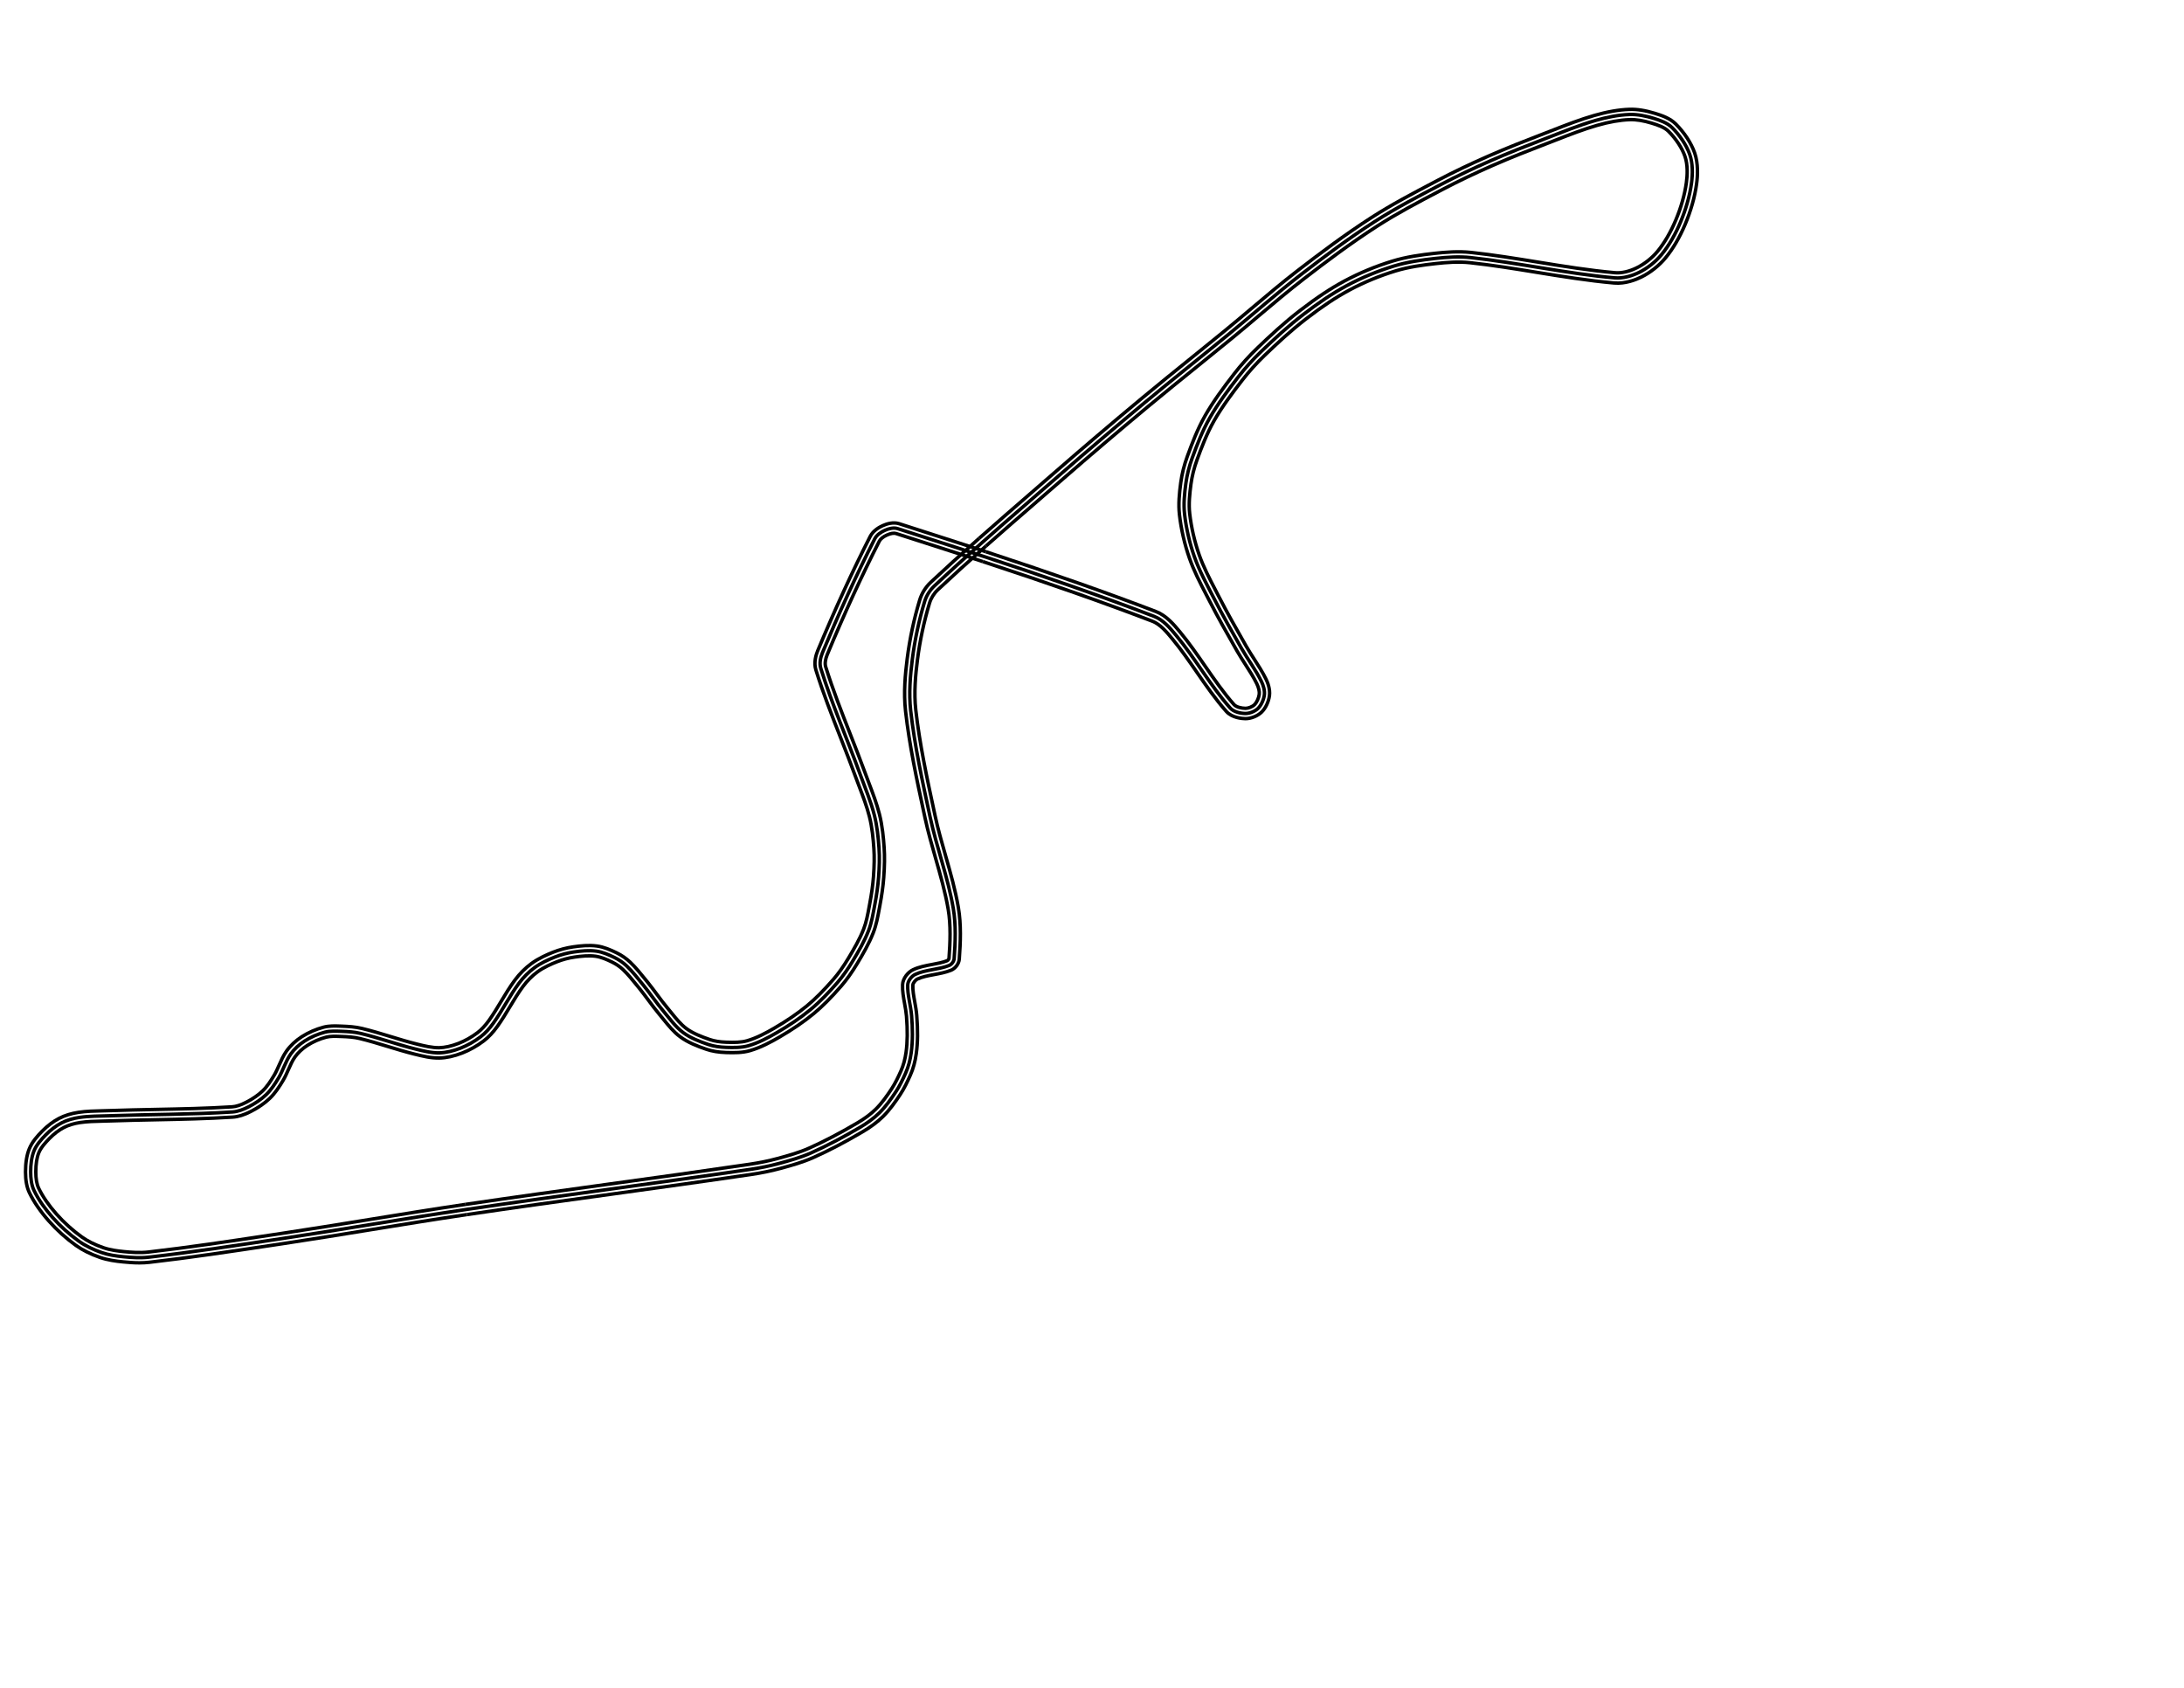
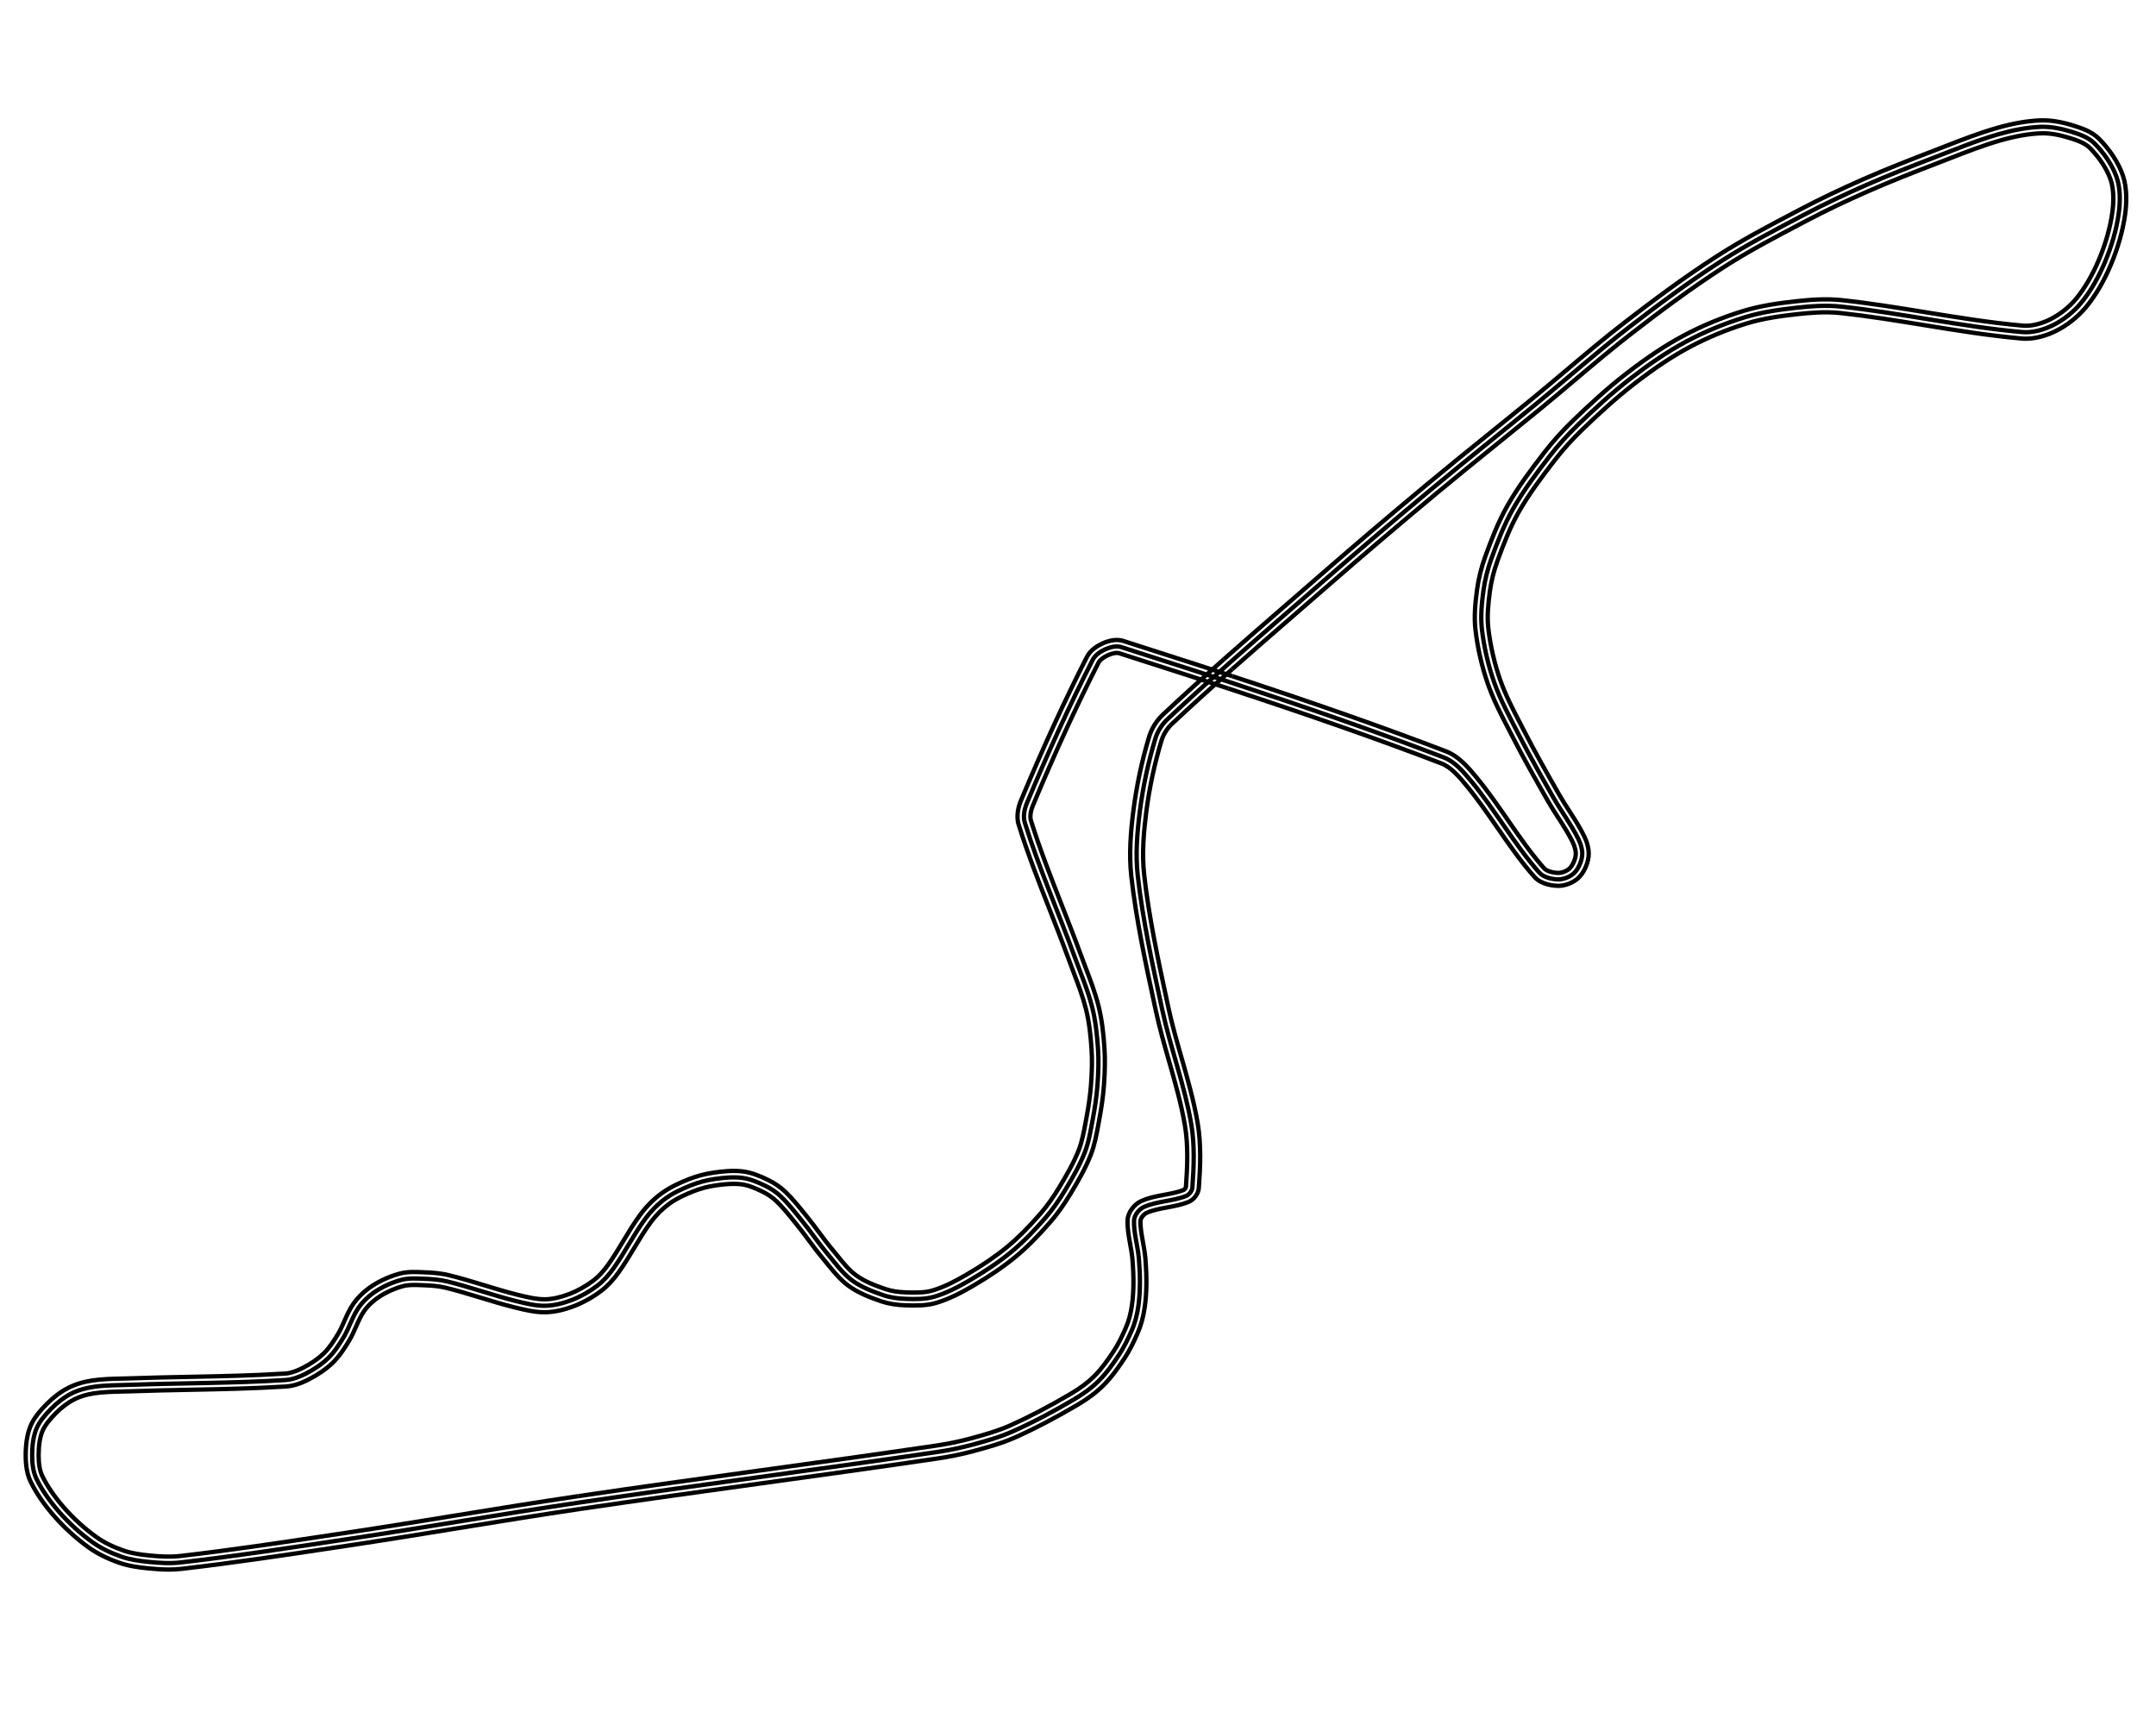
- <svg xmlns="http://www.w3.org/2000/svg" version="1.1" id="svg2" x="0px" y="0px" width="1272.682px" height="983.406px" viewBox="0 0 1272.682 983.406" enable-background="new 0 0 1272.682 983.406" xml:space="preserve">
-   <path id="background" fill="none" stroke="#000000" stroke-width="2" d="M271.686,704.709c-35.88,5.302-71.614,11.581-107.48,16.971  c-25.785,3.873-51.609,7.854-77.474,10.822c-4.879,0.561-9.878,0.232-14.756-0.246c-4.305-0.422-8.729-1.041-12.789-2.46  c-4.63-1.615-9.292-3.786-13.281-6.641c-5.521-3.95-10.745-8.675-15.249-13.773c-4.187-4.739-8.116-10.122-10.823-15.74  c-1.557-3.234-1.967-7.206-1.967-10.822c0-4.094,0.439-8.563,1.967-12.297c1.424-3.48,4.199-6.617,6.887-9.346  c2.642-2.685,5.775-5.161,9.1-6.887c3.151-1.636,6.79-2.67,10.331-3.197c5.805-0.866,11.801-0.772,17.709-0.983  c23.852-0.855,47.846-0.701,71.571-2.213c3.248-0.209,6.47-1.479,9.346-2.953c3.683-1.888,7.348-4.277,10.331-7.135  c2.839-2.719,5.079-6.192,7.133-9.592c2.702-4.472,4.156-9.795,7.133-14.019c2.106-2.991,5.038-5.648,8.116-7.625  c3.562-2.286,7.716-4.097,11.805-5.164c3.125-0.817,6.567-0.608,9.838-0.492c3.698,0.131,7.467,0.365,11.067,1.229  c10.748,2.58,21.232,6.442,31.974,9.099c4.508,1.114,9.206,2.302,13.773,2.214c4.123-0.078,8.427-1.205,12.297-2.705  c4.164-1.615,8.246-3.948,11.805-6.642c2.836-2.145,5.291-4.956,7.378-7.87c5.374-7.498,9.515-15.971,15.004-23.365  c2.544-3.428,5.674-6.602,9.099-9.099c3.543-2.586,7.708-4.521,11.806-6.149c3.526-1.404,7.311-2.416,11.068-2.952  c4.278-0.61,8.799-1.064,13.035-0.492c3.637,0.493,7.248,2.072,10.576,3.689c2.574,1.251,5.061,2.938,7.133,4.918  c3.584,3.429,6.686,7.438,9.839,11.314c3.979,4.896,7.503,10.17,11.56,15.003c3.651,4.353,7.084,9.208,11.561,12.544  c4.214,3.142,9.492,5.166,14.511,6.886c3.348,1.15,7.031,1.612,10.576,1.722c4.326,0.137,8.917,0.219,13.035-0.983  c5.72-1.668,11.267-4.588,16.479-7.623c6.757-3.937,13.403-8.312,19.43-13.281c5.697-4.702,10.884-10.164,15.741-15.741  c3.424-3.935,6.409-8.315,9.1-12.789c3.377-5.61,6.729-11.394,9.1-17.463c1.89-4.835,2.721-10.116,3.688-15.249  c0.998-5.277,1.814-10.63,2.215-15.984c0.42-5.633,0.629-11.345,0.245-16.971c-0.438-6.424-1.122-12.955-2.706-19.184  c-2.021-7.952-5.289-15.621-8.115-23.364c-7.585-20.786-16.636-41.332-23.119-62.226c-0.896-2.882-0.184-6.299,0.982-9.101  c9.326-22.367,19.52-44.893,30.499-66.405c1.156-2.264,3.654-3.919,5.902-4.919c2.178-0.968,5.026-1.735,7.379-0.983  c11.675,3.732,23.394,7.493,35.117,11.301l15.498,5.065 M572.549,315.924c-9.493,8.401-18.893,16.883-28.104,25.518  c-2.597,2.433-4.64,5.716-5.657,9.101c-3.247,10.799-5.692,22.185-7.133,33.449c-1.265,9.888-2.095,20.11-0.983,30.006  c2.332,20.766,6.896,41.46,11.314,61.979c3.862,17.933,10.476,35.387,13.527,53.37c1.621,9.562,1.192,19.792,0.492,29.269  c-0.118,1.593-1.484,3.347-2.954,3.935c-6.073,2.443-13.82,2.418-19.674,5.166c-2.181,1.024-4.332,3.794-4.427,6.148  c-0.232,5.681,1.78,11.91,2.269,17.954c0.576,7.154,0.737,14.598-0.245,21.644c-0.573,4.104-1.545,7.976-3.253,11.806  c-1.651,3.711-3.423,7.438-5.656,10.822c-2.852,4.323-5.927,8.676-9.593,12.297c-3.385,3.348-7.427,6.186-11.56,8.606  c-9.147,5.366-18.598,10.447-28.284,14.757c-5.974,2.66-12.372,4.438-18.691,6.15c-5.485,1.484-11.095,2.615-16.727,3.442  c-55.119,8.108-110.403,15.223-165.524,23.365 M573.662,324.357c33.278,10.942,66.501,22.363,98.921,34.792  c5.231,2.005,9.206,6.745,12.79,11.067c11.173,13.469,20.072,29.435,31.48,42.302c2.037,2.298,5.921,3.153,8.854,3.197  c2.478,0.038,5.617-1.229,7.379-2.951c1.928-1.884,3.349-5.146,3.689-7.87c0.314-2.524-0.55-5.484-1.723-7.871  c-3.254-6.634-7.854-12.704-11.56-19.184c-5.477-9.588-10.941-19.203-15.985-29.021c-4.138-8.055-8.584-16.095-11.56-24.596  c-2.763-7.895-4.699-16.31-5.658-24.595c-0.681-5.899-0.061-12.049,0.737-17.954c0.678-4.999,1.962-10.008,3.688-14.757  c2.864-7.875,5.953-15.842,10.084-23.12c4.806-8.464,10.758-16.376,16.726-24.103c4.037-5.228,8.518-10.178,13.28-14.757  c7.861-7.556,15.961-14.999,24.597-21.643c8.089-6.227,16.598-12.167,25.579-16.971c8.645-4.624,17.935-8.445,27.301-11.314  c7.767-2.378,16.009-3.538,24.104-4.426c6.826-0.75,13.825-1.232,20.657-0.492c28.009,3.031,55.977,9.358,83.869,11.805  c4.815,0.423,10.009-1.088,14.266-3.197c4.845-2.399,9.57-6.123,13.035-10.33c4.569-5.549,8.259-12.252,11.067-18.938  c3.012-7.167,5.342-14.968,6.395-22.628c0.751-5.457,0.793-11.629-0.982-16.724c-1.995-5.726-6.037-11.448-10.33-15.741  c-2.76-2.759-7.012-4.241-10.823-5.411c-4.47-1.371-9.353-2.383-14.019-2.213c-6.566,0.24-13.301,1.616-19.677,3.445  c-9.938,2.846-19.587,6.858-29.269,10.576c-10.813,4.153-21.618,8.375-32.22,13.035c-9.73,4.277-19.367,8.83-28.775,13.773  c-13.055,6.861-26.226,13.672-38.614,21.644c-14.746,9.49-28.896,20.019-42.794,30.744c-14.47,11.165-28.161,23.335-42.303,34.924  c-16.272,13.333-32.777,26.385-48.944,39.844c-16.627,13.841-33.126,27.844-49.436,42.058  c-14.965,13.042-30.069,26.007-44.943,39.167" />
-   <path id="sector12" fill="none" stroke="#000000" stroke-width="2" d="M272.125,707.677c-18.764,2.772-37.812,5.865-56.233,8.856  c-16.781,2.725-34.134,5.543-51.239,8.113l-7.07,1.063c-23.084,3.476-46.955,7.07-70.508,9.772  c-1.954,0.225-3.912,0.314-5.852,0.314c-3.258,0-6.468-0.254-9.539-0.556c-4.128-0.404-8.958-1.031-13.486-2.613  c-5.449-1.901-10.172-4.268-14.037-7.033c-5.66-4.049-11.106-8.969-15.751-14.227c-4.91-5.558-8.704-11.083-11.277-16.425  c-1.523-3.164-2.264-7.13-2.264-12.124c0-5.362,0.737-9.882,2.19-13.434c1.649-4.03,4.73-7.476,7.526-10.314  c3.064-3.114,6.472-5.688,9.855-7.444c3.223-1.672,7.12-2.883,11.271-3.502c4.589-0.685,9.268-0.793,13.793-0.897  c1.419-0.033,2.838-0.065,4.251-0.116c9.022-0.323,18.204-0.506,27.083-0.682c14.6-0.29,29.696-0.59,44.405-1.527  c2.337-0.15,5.009-1.01,8.168-2.629c3.801-1.948,7.129-4.241,9.624-6.631c2.664-2.551,4.824-5.972,6.641-8.978  c1.109-1.835,2.001-3.854,2.946-5.993c1.222-2.765,2.484-5.623,4.302-8.202c2.217-3.148,5.395-6.14,8.947-8.421  c3.786-2.43,8.284-4.398,12.668-5.542c3.307-0.865,6.676-0.739,9.936-0.616l0.767,0.028c3.778,0.134,7.806,0.385,11.661,1.311  c5.621,1.35,11.22,3.059,16.635,4.712c5.027,1.535,10.225,3.122,15.359,4.392l0.281,0.069c4.246,1.05,8.627,2.113,12.714,2.058  c3.311-0.063,7.208-0.929,11.271-2.503c3.809-1.478,7.64-3.635,11.078-6.237c2.281-1.724,4.551-4.154,6.75-7.225  c2.492-3.477,4.78-7.283,6.993-10.965c2.499-4.156,5.083-8.455,8.042-12.441c2.786-3.754,6.154-7.12,9.74-9.734  c4.204-3.068,9.128-5.187,12.466-6.514c3.729-1.485,7.793-2.569,11.752-3.134c4.216-0.602,9.158-1.131,13.861-0.495  c4.056,0.55,7.917,2.229,11.485,3.964c2.92,1.419,5.65,3.303,7.894,5.447c3.212,3.072,6.027,6.558,8.749,9.929l1.345,1.661  c1.876,2.309,3.663,4.712,5.39,7.036c1.972,2.652,4.011,5.395,6.141,7.932c0.799,0.953,1.588,1.929,2.379,2.908  c2.812,3.48,5.468,6.769,8.676,9.159c3.844,2.865,8.852,4.795,13.691,6.453c2.678,0.92,5.939,1.445,9.696,1.561  c4.513,0.142,8.537,0.177,12.102-0.864c5.669-1.653,11.174-4.636,15.811-7.336c7.479-4.357,13.704-8.61,19.03-13.003  c4.798-3.96,9.688-8.853,15.388-15.397c2.951-3.391,5.827-7.436,8.791-12.364c3.217-5.346,6.553-11.062,8.876-17.009  c1.549-3.964,2.375-8.44,3.173-12.77l0.361-1.943c1.114-5.891,1.824-11.01,2.171-15.652c0.489-6.558,0.566-11.814,0.244-16.543  c-0.385-5.64-0.997-12.266-2.62-18.648c-1.458-5.737-3.65-11.495-5.769-17.062c-0.763-2.003-1.524-4.006-2.257-6.013  c-2.763-7.572-5.776-15.253-8.691-22.681c-5.08-12.945-10.332-26.331-14.475-39.684c-1.324-4.26,0.107-8.81,1.078-11.143  c10.078-24.169,20.372-46.582,30.597-66.616c1.739-3.405,5.354-5.406,7.355-6.296c2.473-1.098,6.129-2.181,9.512-1.1  c9.587,3.065,22.245,7.12,35.13,11.305l15.503,5.067" />
-   <path id="sector02" fill="none" stroke="#000000" stroke-width="2" d="M572.733,327.212l-15.498-5.065c-12.869-4.18-25.517-8.232-35.099-11.295  c-1.218-0.388-3.131-0.074-5.247,0.868c-2.139,0.951-3.802,2.275-4.449,3.542c-10.155,19.897-20.383,42.168-30.401,66.195  c-1.12,2.691-1.443,5.264-0.887,7.056c4.079,13.146,9.291,26.427,14.331,39.271c2.927,7.461,5.955,15.177,8.742,22.816  c0.723,1.981,1.476,3.958,2.228,5.936c2.18,5.726,4.433,11.647,5.977,17.718c1.741,6.847,2.388,13.81,2.792,19.719  c0.342,5.021,0.264,10.549-0.247,17.397c-0.364,4.87-1.103,10.208-2.259,16.319l-0.356,1.918c-0.849,4.606-1.727,9.369-3.485,13.865  c-2.494,6.385-5.973,12.353-9.323,17.918c-3.146,5.23-6.223,9.553-9.407,13.212c-5.922,6.799-11.036,11.91-16.095,16.085  c-5.58,4.602-12.066,9.037-19.829,13.56c-4.951,2.883-10.86,6.077-17.15,7.911c-4.404,1.286-9.12,1.258-13.97,1.102  c-4.356-0.134-8.211-0.768-11.457-1.883c-5.298-1.815-10.824-3.959-15.329-7.317c-3.814-2.843-6.836-6.583-9.758-10.199  c-0.768-0.95-1.533-1.897-2.308-2.822c-2.243-2.672-4.335-5.486-6.359-8.209c-1.689-2.272-3.437-4.623-5.23-6.829l-1.357-1.678  c-2.604-3.224-5.295-6.557-8.227-9.361c-1.799-1.719-4.002-3.236-6.371-4.388c-3.119-1.516-6.449-2.979-9.667-3.415  c-3.973-0.536-8.401-0.054-12.208,0.489c-3.495,0.499-7.085,1.457-10.382,2.77c-3.037,1.207-7.493,3.119-11.147,5.785  c-3.104,2.264-6.028,5.189-8.458,8.464c-2.786,3.752-5.292,7.923-7.717,11.957c-2.274,3.783-4.625,7.694-7.258,11.368  c-2.55,3.561-5.245,6.426-8.007,8.515c-3.875,2.933-8.208,5.37-12.529,7.046c-4.779,1.853-9.262,2.831-13.325,2.907  c-4.855,0.104-9.646-1.088-14.269-2.231l-0.281-0.069c-5.292-1.309-10.568-2.919-15.671-4.478  c-5.329-1.627-10.839-3.31-16.283-4.616c-3.154-0.757-6.468-1.007-10.473-1.148l-0.779-0.028c-2.824-0.107-5.743-0.216-8.193,0.425  c-3.79,0.989-7.676,2.689-10.943,4.786c-2.915,1.872-5.502,4.297-7.284,6.827c-1.476,2.094-2.565,4.561-3.719,7.172  c-0.979,2.217-1.992,4.509-3.299,6.672c-2.016,3.335-4.434,7.149-7.626,10.207c-2.951,2.826-6.664,5.396-11.038,7.638  c-3.905,2.001-7.347,3.073-10.521,3.277c-14.842,0.945-30.005,1.246-44.669,1.537c-8.855,0.176-18.012,0.357-26.987,0.68  c-1.438,0.052-2.882,0.085-4.326,0.118c-4.34,0.101-8.829,0.205-13.047,0.834c-3.504,0.522-6.751,1.522-9.392,2.894  c-2.83,1.469-5.715,3.656-8.344,6.328c-2.387,2.423-4.995,5.312-6.249,8.377c-1.157,2.827-1.744,6.582-1.744,11.161  c0,4.016,0.562,7.22,1.67,9.521c2.334,4.845,5.823,9.91,10.368,15.056c4.35,4.924,9.449,9.53,14.747,13.32  c3.399,2.433,7.613,4.534,12.523,6.247c3.931,1.374,8.319,1.938,12.093,2.308c4.57,0.446,9.443,0.79,14.121,0.251  c23.449-2.69,47.266-6.276,70.299-9.744l7.072-1.064c17.071-2.565,34.405-5.38,51.169-8.102c18.442-2.995,37.511-6.091,56.318-8.87" />
-   <path id="sector11" fill="none" stroke="#000000" stroke-width="2" d="M271.249,701.74c28.026-4.14,56.556-8.078,84.146-11.887  c26.688-3.684,54.284-7.493,81.379-11.479c5.697-0.837,11.207-1.971,16.379-3.37c6.694-1.813,12.688-3.517,18.255-5.995  c8.612-3.832,17.767-8.609,27.986-14.604c4.499-2.635,8.086-5.302,10.968-8.151c3.542-3.499,6.514-7.747,9.198-11.815  c2.147-3.254,3.874-6.917,5.42-10.391c1.477-3.312,2.437-6.806,3.022-11.001c0.817-5.861,0.891-12.727,0.226-20.987  c-0.188-2.329-0.637-4.796-1.071-7.181c-0.667-3.664-1.356-7.453-1.205-11.138c0.15-3.732,3.244-7.376,6.149-8.74  c3.446-1.618,7.327-2.343,11.081-3.044c3.171-0.592,6.166-1.151,8.749-2.19c0.471-0.188,1.054-0.99,1.082-1.373  c0.69-9.348,1.113-19.276-0.458-28.546c-1.688-9.951-4.558-19.991-7.333-29.7c-2.192-7.668-4.458-15.597-6.168-23.539l-0.603-2.795  c-4.188-19.424-8.518-39.509-10.761-59.481c-1.211-10.787-0.18-21.583,0.989-30.721c1.457-11.394,3.891-22.811,7.235-33.933  c1.176-3.911,3.477-7.613,6.479-10.426c8.31-7.79,17.524-16.156,28.167-25.575" />
-   <path id="sector01" fill="none" stroke="#000000" stroke-width="2" d="M574.537,318.17c-10.6,9.38-19.771,17.708-28.04,25.459  c-2.21,2.071-3.973,4.905-4.836,7.776c-3.25,10.807-5.615,21.898-7.03,32.966c-1.124,8.785-2.118,19.135-0.978,29.291  c2.209,19.673,6.507,39.608,10.663,58.887l0.603,2.796c1.669,7.748,3.907,15.58,6.072,23.153c2.82,9.866,5.736,20.067,7.48,30.347  c1.679,9.901,1.245,20.266,0.526,29.991c-0.199,2.684-2.276,5.478-4.832,6.499c-3.13,1.26-6.562,1.9-9.881,2.521  c-3.539,0.66-6.881,1.284-9.632,2.576c-1.268,0.596-2.659,2.422-2.704,3.553c-0.124,3.021,0.477,6.324,1.113,9.82  c0.46,2.53,0.936,5.146,1.148,7.772c0.711,8.824,0.627,15.91-0.264,22.299c-0.666,4.769-1.773,8.776-3.484,12.613  c-1.649,3.707-3.505,7.637-5.892,11.253c-2.863,4.341-6.055,8.894-9.988,12.779c-3.241,3.205-7.216,6.169-12.152,9.061  c-10.413,6.108-19.762,10.985-28.581,14.909c-5.958,2.653-12.187,4.425-19.126,6.305c-5.401,1.462-11.146,2.645-17.075,3.515  c-27.121,3.99-54.731,7.801-81.432,11.486c-27.577,3.807-56.092,7.743-84.09,11.879" />
-   <path id="sector10" fill="none" stroke="#000000" stroke-width="2" d="M574.599,321.507c39.204,12.891,70.68,23.962,99.058,34.841  c6.029,2.311,10.463,7.658,14.025,11.954c5.249,6.328,10.038,13.247,14.669,19.938c5.276,7.623,10.732,15.505,16.747,22.289  c1.296,1.462,4.275,2.152,6.654,2.188c0.022,0,0.045,0,0.068,0c1.674,0,3.976-0.931,5.168-2.097  c1.352-1.321,2.533-3.885,2.811-6.098c0.202-1.622-0.336-3.931-1.438-6.175c-1.864-3.801-4.17-7.38-6.61-11.17  c-1.635-2.538-3.325-5.163-4.861-7.848c-5.871-10.279-11.131-19.565-16.049-29.14c-0.644-1.253-1.295-2.505-1.946-3.759  c-3.537-6.804-7.194-13.84-9.777-21.217c-2.82-8.06-4.828-16.788-5.807-25.241c-0.721-6.252-0.068-12.683,0.745-18.701  c0.69-5.092,1.982-10.267,3.842-15.38c2.664-7.326,5.877-15.792,10.294-23.576c4.938-8.696,11.086-16.85,16.961-24.456  c4.046-5.239,8.613-10.314,13.575-15.085c7.069-6.795,15.549-14.705,24.847-21.858c9.685-7.455,17.944-12.933,25.993-17.239  c8.739-4.674,18.105-8.556,27.837-11.537c8.206-2.512,16.699-3.667,24.655-4.539c6.347-0.697,13.842-1.302,21.308-0.493  c12.979,1.404,26.12,3.541,38.828,5.606c14.771,2.4,30.044,4.883,44.979,6.193c3.743,0.328,8.239-0.7,12.672-2.896  c4.494-2.226,8.887-5.706,12.052-9.549c3.973-4.825,7.645-11.116,10.617-18.192c3.093-7.362,5.233-14.926,6.188-21.875  c0.581-4.222,0.906-10.308-0.844-15.328c-1.695-4.866-5.201-10.19-9.618-14.607c-2.295-2.293-6.149-3.61-9.583-4.665  c-5.015-1.538-9.284-2.221-13.028-2.083c-5.667,0.207-11.868,1.297-18.959,3.331c-7.881,2.257-15.762,5.332-23.384,8.305  c-1.879,0.733-3.757,1.466-5.637,2.188c-9.793,3.761-21.157,8.176-32.088,12.981c-10.479,4.605-19.829,9.081-28.587,13.682  l-2.582,1.355c-11.968,6.283-24.343,12.78-35.805,20.156c-15.587,10.031-30.273,21.095-42.584,30.596  c-9.116,7.034-18.095,14.615-26.777,21.947c-5.043,4.259-10.259,8.663-15.457,12.922c-6.646,5.446-13.439,10.932-20.009,16.237  c-9.52,7.688-19.363,15.638-28.917,23.592c-17.647,14.69-33.801,28.433-49.384,42.014c-5.001,4.358-10.019,8.708-15.037,13.061  c-9.831,8.524-19.996,17.338-29.89,26.092" />
-   <path id="sector00" fill="none" stroke="#000000" stroke-width="2" d="M570.559,313.677c9.916-8.773,20.093-17.597,29.935-26.131  c5.015-4.349,10.028-8.695,15.025-13.051c15.618-13.611,31.805-27.382,49.488-42.102c9.589-7.983,19.449-15.947,28.986-23.648  c6.561-5.299,13.346-10.778,19.976-16.21c5.164-4.232,10.362-8.622,15.389-12.866c8.732-7.374,17.763-14.998,26.982-22.112  c12.411-9.578,27.227-20.739,43.004-30.892c11.684-7.519,24.179-14.079,36.263-20.422l2.579-1.355  c8.883-4.667,18.356-9.201,28.964-13.864c11.051-4.857,22.493-9.303,32.352-13.089c1.869-0.718,3.737-1.446,5.606-2.176  c7.75-3.023,15.764-6.15,23.911-8.483c7.562-2.169,14.234-3.333,20.394-3.559c4.431-0.16,9.34,0.605,15.008,2.343  c4.124,1.267,8.796,2.891,12.064,6.158c5.035,5.035,9.06,11.186,11.042,16.875c2.142,6.147,1.792,13.247,1.121,18.12  c-1.024,7.459-3.308,15.545-6.601,23.381c-3.241,7.715-7.116,14.337-11.517,19.683c-3.685,4.474-8.795,8.524-14.021,11.112  c-3.13,1.551-9.354,4.069-15.859,3.497c-15.156-1.329-30.54-3.83-45.418-6.248c-12.63-2.053-25.691-4.176-38.512-5.563  c-6.892-0.747-13.983-0.17-20.007,0.492c-7.664,0.841-15.822,1.946-23.553,4.312c-9.361,2.868-18.366,6.599-26.764,11.091  c-7.751,4.146-15.747,9.453-25.164,16.703c-9.068,6.977-17.396,14.748-24.348,21.429c-4.75,4.566-9.119,9.421-12.985,14.427  c-5.743,7.437-11.747,15.396-16.491,23.751c-4.188,7.379-7.292,15.568-9.873,22.664c-1.713,4.711-2.902,9.467-3.535,14.134  c-0.761,5.629-1.375,11.612-0.729,17.208c0.928,8.019,2.833,16.3,5.51,23.948c2.44,6.972,5.997,13.814,9.437,20.432  c0.656,1.262,1.312,2.523,1.96,3.784c4.861,9.464,10.087,18.689,15.922,28.904c1.456,2.546,3.103,5.103,4.695,7.576  c2.427,3.767,4.936,7.662,6.952,11.774c0.952,1.938,2.48,5.759,2.006,9.563c-0.448,3.585-2.242,7.371-4.569,9.645  c-2.306,2.255-6.136,3.807-9.368,3.807c-0.052,0-0.103,0-0.153-0.001c-1.74-0.026-7.685-0.406-11.054-4.207  c-6.253-7.053-11.812-15.086-17.19-22.854c-4.558-6.585-9.271-13.396-14.354-19.522c-3.278-3.953-6.993-8.433-11.555-10.182  c-28.286-10.844-59.675-21.884-98.785-34.743" />
+ <svg xmlns="http://www.w3.org/2000/svg" version="1.1" id="svg2" x="0px" y="0px" width="1000px" height="800px" viewBox="12.956 3.889 1000 800" enable-background="new 12.956 3.889 1000 800" xml:space="preserve">
+   <path id="background" fill="none" stroke="#000000" stroke-width="2" d="M281.686,700.709c-35.88,5.302-71.614,11.581-107.48,16.971  c-25.785,3.873-51.609,7.854-77.474,10.822c-4.879,0.561-9.878,0.232-14.756-0.246c-4.305-0.422-8.729-1.041-12.789-2.46  c-4.63-1.615-9.292-3.786-13.281-6.641c-5.521-3.95-10.745-8.675-15.249-13.773c-4.187-4.739-8.116-10.122-10.823-15.74  c-1.557-3.234-1.967-7.206-1.967-10.822c0-4.094,0.439-8.563,1.967-12.297c1.424-3.48,4.199-6.617,6.887-9.346  c2.642-2.685,5.775-5.161,9.1-6.887c3.151-1.636,6.79-2.67,10.331-3.197c5.805-0.866,11.801-0.772,17.709-0.983  c23.852-0.855,47.846-0.701,71.571-2.213c3.248-0.209,6.47-1.479,9.346-2.953c3.683-1.888,7.348-4.277,10.331-7.135  c2.839-2.719,5.079-6.192,7.133-9.592c2.702-4.472,4.156-9.795,7.133-14.019c2.106-2.991,5.038-5.648,8.116-7.625  c3.562-2.286,7.716-4.097,11.805-5.164c3.125-0.817,6.567-0.608,9.838-0.492c3.698,0.131,7.467,0.365,11.067,1.229  c10.748,2.58,21.232,6.442,31.974,9.099c4.508,1.114,9.206,2.302,13.773,2.214c4.123-0.078,8.427-1.205,12.297-2.705  c4.164-1.615,8.246-3.948,11.805-6.642c2.836-2.145,5.291-4.956,7.378-7.87c5.374-7.498,9.515-15.971,15.004-23.365  c2.544-3.428,5.674-6.602,9.099-9.099c3.543-2.586,7.708-4.521,11.806-6.149c3.526-1.404,7.311-2.416,11.068-2.952  c4.278-0.61,8.799-1.064,13.035-0.492c3.637,0.493,7.248,2.072,10.576,3.689c2.574,1.251,5.061,2.938,7.133,4.918  c3.584,3.429,6.686,7.438,9.839,11.314c3.979,4.896,7.503,10.17,11.56,15.003c3.651,4.353,7.084,9.208,11.561,12.544  c4.214,3.142,9.492,5.166,14.511,6.886c3.348,1.15,7.031,1.612,10.576,1.722c4.326,0.137,8.917,0.219,13.035-0.983  c5.72-1.668,11.267-4.588,16.479-7.623c6.757-3.937,13.403-8.312,19.43-13.281c5.697-4.702,10.884-10.164,15.741-15.741  c3.424-3.935,6.409-8.315,9.1-12.789c3.377-5.61,6.729-11.394,9.1-17.463c1.89-4.835,2.721-10.116,3.688-15.249  c0.998-5.277,1.814-10.63,2.215-15.984c0.42-5.633,0.629-11.345,0.245-16.971c-0.438-6.424-1.122-12.955-2.706-19.184  c-2.021-7.952-5.289-15.621-8.115-23.364c-7.585-20.786-16.636-41.332-23.119-62.226c-0.896-2.882-0.184-6.299,0.982-9.101  c9.326-22.367,19.52-44.893,30.499-66.405c1.156-2.264,3.654-3.919,5.902-4.919c2.178-0.968,5.026-1.735,7.379-0.983  c11.675,3.732,23.394,7.493,35.117,11.301l15.498,5.065 M582.549,311.924c-9.493,8.401-18.893,16.883-28.104,25.518  c-2.597,2.433-4.64,5.716-5.657,9.101c-3.247,10.799-5.692,22.185-7.133,33.449c-1.265,9.888-2.095,20.11-0.983,30.006  c2.332,20.766,6.896,41.46,11.314,61.979c3.862,17.933,10.476,35.387,13.527,53.37c1.621,9.562,1.192,19.792,0.492,29.269  c-0.118,1.593-1.484,3.347-2.954,3.935c-6.073,2.443-13.82,2.418-19.674,5.166c-2.181,1.024-4.332,3.794-4.427,6.148  c-0.232,5.681,1.78,11.91,2.269,17.954c0.576,7.154,0.737,14.598-0.245,21.644c-0.573,4.104-1.545,7.976-3.253,11.806  c-1.651,3.711-3.423,7.438-5.656,10.822c-2.852,4.323-5.927,8.676-9.593,12.297c-3.385,3.348-7.427,6.186-11.56,8.606  c-9.147,5.366-18.598,10.447-28.284,14.757c-5.974,2.66-12.372,4.438-18.691,6.15c-5.485,1.484-11.095,2.615-16.727,3.442  c-55.119,8.108-110.403,15.223-165.524,23.365 M583.662,320.357c33.278,10.942,66.501,22.363,98.921,34.792  c5.231,2.005,9.206,6.745,12.79,11.067c11.173,13.469,20.072,29.435,31.48,42.302c2.037,2.298,5.921,3.153,8.854,3.197  c2.478,0.038,5.617-1.229,7.379-2.951c1.928-1.884,3.349-5.146,3.689-7.87c0.314-2.524-0.55-5.484-1.723-7.871  c-3.254-6.634-7.854-12.704-11.56-19.184c-5.477-9.588-10.941-19.203-15.985-29.021c-4.138-8.055-8.584-16.095-11.56-24.596  c-2.763-7.895-4.699-16.31-5.658-24.595c-0.681-5.899-0.061-12.049,0.737-17.954c0.678-4.999,1.962-10.008,3.688-14.757  c2.864-7.875,5.953-15.842,10.084-23.12c4.806-8.464,10.758-16.376,16.726-24.103c4.037-5.228,8.518-10.178,13.28-14.757  c7.861-7.556,15.961-14.999,24.597-21.643c8.089-6.227,16.598-12.167,25.579-16.971c8.645-4.624,17.935-8.445,27.301-11.314  c7.767-2.378,16.009-3.538,24.104-4.426c6.826-0.75,13.825-1.232,20.657-0.492c28.009,3.031,55.977,9.358,83.869,11.805  c4.815,0.423,10.009-1.088,14.266-3.197c4.845-2.399,9.57-6.123,13.035-10.33c4.569-5.549,8.259-12.252,11.067-18.938  c3.012-7.167,5.342-14.968,6.395-22.628c0.751-5.457,0.793-11.629-0.982-16.724c-1.995-5.726-6.037-11.448-10.33-15.741  c-2.76-2.759-7.012-4.241-10.823-5.411c-4.47-1.371-9.353-2.383-14.019-2.213c-6.566,0.24-13.301,1.616-19.677,3.445  c-9.938,2.846-19.587,6.858-29.269,10.576c-10.813,4.153-21.618,8.375-32.22,13.035c-9.73,4.277-19.367,8.83-28.775,13.773  c-13.055,6.861-26.226,13.672-38.614,21.644c-14.746,9.49-28.896,20.019-42.794,30.744c-14.47,11.165-28.161,23.335-42.303,34.924  c-16.272,13.333-32.777,26.385-48.944,39.844c-16.627,13.841-33.126,27.844-49.436,42.058  c-14.965,13.042-30.069,26.007-44.943,39.167" />
+   <path id="sector02" fill="none" stroke="#000000" stroke-width="2" d="M282.125,703.677c-18.764,2.772-37.812,5.865-56.233,8.856  c-16.781,2.725-34.134,5.543-51.239,8.113l-7.07,1.063c-23.084,3.476-46.955,7.07-70.508,9.772  c-1.954,0.225-3.912,0.314-5.852,0.314c-3.258,0-6.468-0.254-9.539-0.556c-4.128-0.404-8.958-1.031-13.486-2.613  c-5.449-1.901-10.172-4.268-14.037-7.033c-5.66-4.049-11.106-8.969-15.751-14.227c-4.91-5.558-8.704-11.083-11.277-16.425  c-1.523-3.164-2.264-7.13-2.264-12.124c0-5.362,0.737-9.882,2.19-13.434c1.649-4.03,4.73-7.476,7.526-10.314  c3.064-3.114,6.472-5.688,9.855-7.444c3.223-1.672,7.12-2.883,11.271-3.502c4.589-0.685,9.268-0.793,13.793-0.897  c1.419-0.033,2.838-0.065,4.251-0.116c9.022-0.323,18.204-0.506,27.083-0.682c14.6-0.29,29.696-0.59,44.405-1.527  c2.337-0.15,5.009-1.01,8.168-2.629c3.801-1.948,7.129-4.241,9.624-6.631c2.664-2.551,4.824-5.972,6.641-8.978  c1.109-1.835,2.001-3.854,2.946-5.993c1.222-2.765,2.484-5.623,4.302-8.202c2.217-3.148,5.395-6.14,8.947-8.421  c3.786-2.43,8.284-4.398,12.668-5.542c3.307-0.865,6.676-0.739,9.936-0.616l0.767,0.028c3.778,0.134,7.806,0.385,11.661,1.311  c5.621,1.35,11.22,3.059,16.635,4.712c5.027,1.535,10.225,3.122,15.359,4.392l0.281,0.069c4.246,1.05,8.627,2.113,12.714,2.058  c3.311-0.063,7.208-0.929,11.271-2.503c3.809-1.478,7.64-3.635,11.078-6.237c2.281-1.724,4.551-4.154,6.75-7.225  c2.492-3.477,4.78-7.283,6.993-10.965c2.499-4.156,5.083-8.455,8.042-12.441c2.786-3.754,6.154-7.12,9.74-9.734  c4.204-3.068,9.128-5.187,12.466-6.514c3.729-1.485,7.793-2.569,11.752-3.134c4.216-0.602,9.158-1.131,13.861-0.495  c4.056,0.55,7.917,2.229,11.485,3.964c2.92,1.419,5.65,3.303,7.894,5.447c3.212,3.072,6.027,6.558,8.749,9.929l1.345,1.661  c1.876,2.309,3.663,4.712,5.39,7.036c1.972,2.652,4.011,5.395,6.141,7.932c0.799,0.953,1.588,1.929,2.379,2.908  c2.812,3.48,5.468,6.769,8.676,9.159c3.844,2.865,8.852,4.795,13.691,6.453c2.678,0.92,5.939,1.445,9.696,1.561  c4.513,0.142,8.537,0.177,12.102-0.864c5.669-1.653,11.174-4.636,15.811-7.336c7.479-4.357,13.704-8.61,19.03-13.003  c4.798-3.96,9.688-8.853,15.388-15.397c2.951-3.391,5.827-7.436,8.791-12.364c3.217-5.346,6.553-11.062,8.876-17.009  c1.549-3.964,2.375-8.44,3.173-12.77l0.361-1.943c1.114-5.891,1.824-11.01,2.171-15.652c0.489-6.558,0.566-11.814,0.244-16.543  c-0.385-5.64-0.997-12.266-2.62-18.648c-1.458-5.737-3.65-11.495-5.769-17.062c-0.763-2.003-1.524-4.006-2.257-6.013  c-2.763-7.572-5.776-15.253-8.691-22.681c-5.08-12.945-10.332-26.331-14.475-39.684c-1.324-4.26,0.107-8.81,1.078-11.143  c10.078-24.169,20.372-46.582,30.597-66.616c1.739-3.405,5.354-5.406,7.355-6.296c2.473-1.098,6.129-2.181,9.512-1.1  c9.587,3.065,22.245,7.12,35.13,11.305l15.503,5.067" />
+   <path id="sector02" fill="none" stroke="#000000" stroke-width="2" d="M582.733,323.212l-15.498-5.065c-12.869-4.18-25.517-8.232-35.099-11.295  c-1.218-0.388-3.131-0.074-5.247,0.868c-2.139,0.951-3.802,2.275-4.449,3.542c-10.155,19.897-20.383,42.168-30.401,66.195  c-1.12,2.691-1.443,5.264-0.887,7.056c4.079,13.146,9.291,26.427,14.331,39.271c2.927,7.461,5.955,15.177,8.742,22.816  c0.723,1.981,1.476,3.958,2.228,5.936c2.18,5.726,4.433,11.647,5.977,17.718c1.741,6.847,2.388,13.81,2.792,19.719  c0.342,5.021,0.264,10.549-0.247,17.397c-0.364,4.87-1.103,10.208-2.259,16.319l-0.356,1.918c-0.849,4.606-1.727,9.369-3.485,13.865  c-2.494,6.385-5.973,12.353-9.323,17.918c-3.146,5.23-6.223,9.553-9.407,13.212c-5.922,6.799-11.036,11.91-16.095,16.085  c-5.58,4.602-12.066,9.037-19.829,13.56c-4.951,2.883-10.86,6.077-17.15,7.911c-4.404,1.286-9.12,1.258-13.97,1.102  c-4.356-0.134-8.211-0.768-11.457-1.883c-5.298-1.815-10.824-3.959-15.329-7.317c-3.814-2.843-6.836-6.583-9.758-10.199  c-0.768-0.95-1.533-1.897-2.308-2.822c-2.243-2.672-4.335-5.486-6.359-8.209c-1.689-2.272-3.437-4.623-5.23-6.829l-1.357-1.678  c-2.604-3.224-5.295-6.557-8.227-9.361c-1.799-1.719-4.002-3.236-6.371-4.388c-3.119-1.516-6.449-2.979-9.667-3.415  c-3.973-0.536-8.401-0.054-12.208,0.489c-3.495,0.499-7.085,1.457-10.382,2.77c-3.037,1.207-7.493,3.119-11.147,5.785  c-3.104,2.264-6.028,5.189-8.458,8.464c-2.786,3.752-5.292,7.923-7.717,11.957c-2.274,3.783-4.625,7.694-7.258,11.368  c-2.55,3.561-5.245,6.426-8.007,8.515c-3.875,2.933-8.208,5.37-12.529,7.046c-4.779,1.853-9.262,2.831-13.325,2.907  c-4.855,0.104-9.646-1.088-14.269-2.231l-0.281-0.069c-5.292-1.309-10.568-2.919-15.671-4.478  c-5.329-1.627-10.839-3.31-16.283-4.616c-3.154-0.757-6.468-1.007-10.473-1.148l-0.779-0.028c-2.824-0.107-5.743-0.216-8.193,0.425  c-3.79,0.989-7.676,2.689-10.943,4.786c-2.915,1.872-5.502,4.297-7.284,6.827c-1.476,2.094-2.565,4.561-3.719,7.172  c-0.979,2.217-1.992,4.509-3.299,6.672c-2.016,3.335-4.434,7.149-7.626,10.207c-2.951,2.826-6.664,5.396-11.038,7.638  c-3.905,2.001-7.347,3.073-10.521,3.277c-14.842,0.945-30.005,1.246-44.669,1.537c-8.855,0.176-18.012,0.357-26.987,0.68  c-1.438,0.052-2.882,0.085-4.326,0.118c-4.34,0.101-8.829,0.205-13.047,0.834c-3.504,0.522-6.751,1.522-9.392,2.894  c-2.83,1.469-5.715,3.656-8.344,6.328c-2.387,2.423-4.995,5.312-6.249,8.377c-1.157,2.827-1.744,6.582-1.744,11.161  c0,4.016,0.562,7.22,1.67,9.521c2.334,4.845,5.823,9.91,10.368,15.056c4.35,4.924,9.449,9.53,14.747,13.32  c3.399,2.433,7.613,4.534,12.523,6.247c3.931,1.374,8.319,1.938,12.093,2.308c4.57,0.446,9.443,0.79,14.121,0.251  c23.449-2.69,47.266-6.276,70.299-9.744l7.072-1.064c17.071-2.565,34.405-5.38,51.169-8.102c18.442-2.995,37.511-6.091,56.318-8.87" />
+   <path id="sector11" fill="none" stroke="#000000" stroke-width="2" d="M281.249,697.74c28.026-4.14,56.556-8.078,84.146-11.887  c26.688-3.684,54.284-7.493,81.379-11.479c5.697-0.837,11.207-1.971,16.379-3.37c6.694-1.813,12.688-3.517,18.255-5.995  c8.612-3.832,17.767-8.609,27.986-14.604c4.499-2.635,8.086-5.302,10.968-8.151c3.542-3.499,6.514-7.747,9.198-11.815  c2.147-3.254,3.874-6.917,5.42-10.391c1.477-3.312,2.437-6.806,3.022-11.001c0.817-5.861,0.891-12.727,0.226-20.987  c-0.188-2.329-0.637-4.796-1.071-7.181c-0.667-3.664-1.356-7.453-1.205-11.138c0.15-3.732,3.244-7.376,6.149-8.74  c3.446-1.618,7.327-2.343,11.081-3.044c3.171-0.592,6.166-1.151,8.749-2.19c0.471-0.188,1.054-0.99,1.082-1.373  c0.69-9.348,1.113-19.276-0.458-28.546c-1.688-9.951-4.558-19.991-7.333-29.7c-2.192-7.668-4.458-15.597-6.168-23.539l-0.603-2.795  c-4.188-19.424-8.518-39.509-10.761-59.481c-1.211-10.787-0.18-21.583,0.989-30.721c1.457-11.394,3.891-22.811,7.235-33.933  c1.176-3.911,3.477-7.613,6.479-10.426c8.31-7.79,17.524-16.156,28.167-25.575" />
+   <path id="sector01" fill="none" stroke="#000000" stroke-width="2" d="M584.537,314.17c-10.6,9.38-19.771,17.708-28.04,25.459  c-2.21,2.071-3.973,4.905-4.836,7.776c-3.25,10.807-5.615,21.898-7.03,32.966c-1.124,8.785-2.118,19.135-0.978,29.291  c2.209,19.673,6.507,39.608,10.663,58.887l0.603,2.796c1.669,7.748,3.907,15.58,6.072,23.153c2.82,9.866,5.736,20.067,7.48,30.347  c1.679,9.901,1.245,20.266,0.526,29.991c-0.199,2.684-2.276,5.478-4.832,6.499c-3.13,1.26-6.562,1.9-9.881,2.521  c-3.539,0.66-6.881,1.284-9.632,2.576c-1.268,0.596-2.659,2.422-2.704,3.553c-0.124,3.021,0.477,6.324,1.113,9.82  c0.46,2.53,0.936,5.146,1.148,7.772c0.711,8.824,0.627,15.91-0.264,22.299c-0.666,4.769-1.773,8.776-3.484,12.613  c-1.649,3.707-3.505,7.637-5.892,11.253c-2.863,4.341-6.055,8.894-9.988,12.779c-3.241,3.205-7.216,6.169-12.152,9.061  c-10.413,6.108-19.762,10.985-28.581,14.909c-5.958,2.653-12.187,4.425-19.126,6.305c-5.401,1.462-11.146,2.645-17.075,3.515  c-27.121,3.99-54.731,7.801-81.432,11.486c-27.577,3.807-56.092,7.743-84.09,11.879" />
+   <path id="sector10" fill="none" stroke="#000000" stroke-width="2" d="M584.599,317.507c39.204,12.891,70.68,23.962,99.058,34.841  c6.029,2.311,10.463,7.658,14.025,11.954c5.249,6.328,10.038,13.247,14.669,19.938c5.276,7.623,10.732,15.505,16.747,22.289  c1.296,1.462,4.275,2.152,6.654,2.188c0.022,0,0.045,0,0.068,0c1.674,0,3.976-0.931,5.168-2.097  c1.352-1.321,2.533-3.885,2.811-6.098c0.202-1.622-0.336-3.931-1.438-6.175c-1.864-3.801-4.17-7.38-6.61-11.17  c-1.635-2.538-3.325-5.163-4.861-7.848c-5.871-10.279-11.131-19.565-16.049-29.14c-0.644-1.253-1.295-2.505-1.946-3.759  c-3.537-6.804-7.194-13.84-9.777-21.217c-2.82-8.06-4.828-16.788-5.807-25.241c-0.721-6.252-0.068-12.683,0.745-18.701  c0.69-5.092,1.982-10.267,3.842-15.38c2.664-7.326,5.877-15.792,10.294-23.576c4.938-8.696,11.086-16.85,16.961-24.456  c4.046-5.239,8.613-10.314,13.575-15.085c7.069-6.795,15.549-14.705,24.847-21.858c9.685-7.455,17.944-12.933,25.993-17.239  c8.739-4.674,18.105-8.556,27.837-11.537c8.206-2.512,16.699-3.667,24.655-4.539c6.347-0.697,13.842-1.302,21.308-0.493  c12.979,1.404,26.12,3.541,38.828,5.606c14.771,2.4,30.044,4.883,44.979,6.193c3.743,0.328,8.239-0.7,12.672-2.896  c4.494-2.226,8.887-5.706,12.052-9.549c3.973-4.825,7.645-11.116,10.617-18.192c3.093-7.362,5.233-14.926,6.188-21.875  c0.581-4.222,0.906-10.308-0.844-15.328c-1.695-4.866-5.201-10.19-9.618-14.607c-2.295-2.293-6.149-3.61-9.583-4.665  c-5.015-1.538-9.284-2.221-13.028-2.083c-5.667,0.207-11.868,1.297-18.959,3.331c-7.881,2.257-15.762,5.332-23.384,8.305  c-1.879,0.733-3.757,1.466-5.637,2.188c-9.793,3.761-21.157,8.176-32.088,12.981c-10.479,4.605-19.829,9.081-28.587,13.682  l-2.582,1.355c-11.968,6.283-24.343,12.78-35.805,20.156c-15.587,10.031-30.273,21.095-42.584,30.596  c-9.116,7.034-18.095,14.615-26.777,21.947c-5.043,4.259-10.259,8.663-15.457,12.922c-6.646,5.446-13.439,10.932-20.009,16.237  c-9.52,7.688-19.363,15.638-28.917,23.592c-17.647,14.69-33.802,28.433-49.384,42.014c-5.001,4.358-10.019,8.708-15.037,13.061  c-9.831,8.524-19.996,17.338-29.89,26.092" />
+   <path id="sector00" fill="none" stroke="#000000" stroke-width="2" d="M580.559,309.677c9.916-8.773,20.093-17.597,29.935-26.131  c5.015-4.349,10.028-8.695,15.025-13.051c15.619-13.611,31.805-27.382,49.488-42.102c9.589-7.983,19.449-15.947,28.986-23.648  c6.561-5.299,13.346-10.778,19.976-16.21c5.164-4.232,10.362-8.622,15.389-12.866c8.732-7.374,17.763-14.998,26.982-22.112  c12.411-9.578,27.227-20.739,43.004-30.892c11.684-7.519,24.179-14.079,36.263-20.422l2.579-1.355  c8.883-4.667,18.356-9.201,28.964-13.864c11.051-4.857,22.493-9.303,32.352-13.089c1.869-0.718,3.737-1.446,5.606-2.176  c7.75-3.023,15.764-6.15,23.911-8.483c7.562-2.169,14.234-3.333,20.394-3.559c4.431-0.16,9.34,0.605,15.008,2.343  c4.124,1.267,8.796,2.891,12.064,6.158c5.035,5.035,9.06,11.186,11.042,16.875c2.142,6.147,1.792,13.247,1.121,18.12  c-1.024,7.459-3.308,15.545-6.601,23.381c-3.241,7.715-7.116,14.337-11.517,19.683c-3.685,4.474-8.795,8.524-14.021,11.112  c-3.13,1.551-9.354,4.069-15.859,3.497c-15.156-1.329-30.54-3.83-45.418-6.248c-12.63-2.053-25.691-4.176-38.512-5.563  c-6.892-0.747-13.983-0.17-20.007,0.492c-7.664,0.841-15.822,1.946-23.553,4.312c-9.361,2.868-18.366,6.599-26.764,11.091  c-7.751,4.146-15.747,9.453-25.164,16.703c-9.068,6.977-17.396,14.748-24.348,21.429c-4.75,4.566-9.119,9.421-12.985,14.427  c-5.743,7.437-11.747,15.396-16.491,23.751c-4.188,7.379-7.292,15.568-9.873,22.664c-1.713,4.711-2.902,9.467-3.535,14.134  c-0.761,5.629-1.375,11.612-0.729,17.208c0.928,8.019,2.833,16.3,5.51,23.948c2.44,6.972,5.997,13.814,9.437,20.432  c0.656,1.262,1.312,2.523,1.96,3.784c4.861,9.464,10.087,18.689,15.922,28.904c1.456,2.546,3.103,5.103,4.695,7.576  c2.427,3.767,4.936,7.662,6.952,11.774c0.952,1.938,2.48,5.759,2.006,9.563c-0.448,3.585-2.242,7.371-4.569,9.645  c-2.306,2.255-6.136,3.807-9.368,3.807c-0.052,0-0.103,0-0.153-0.001c-1.74-0.026-7.685-0.406-11.054-4.207  c-6.253-7.053-11.812-15.086-17.19-22.854c-4.558-6.585-9.271-13.396-14.354-19.522c-3.278-3.953-6.993-8.433-11.555-10.182  c-28.286-10.844-59.675-21.884-98.785-34.743" />
</svg>
